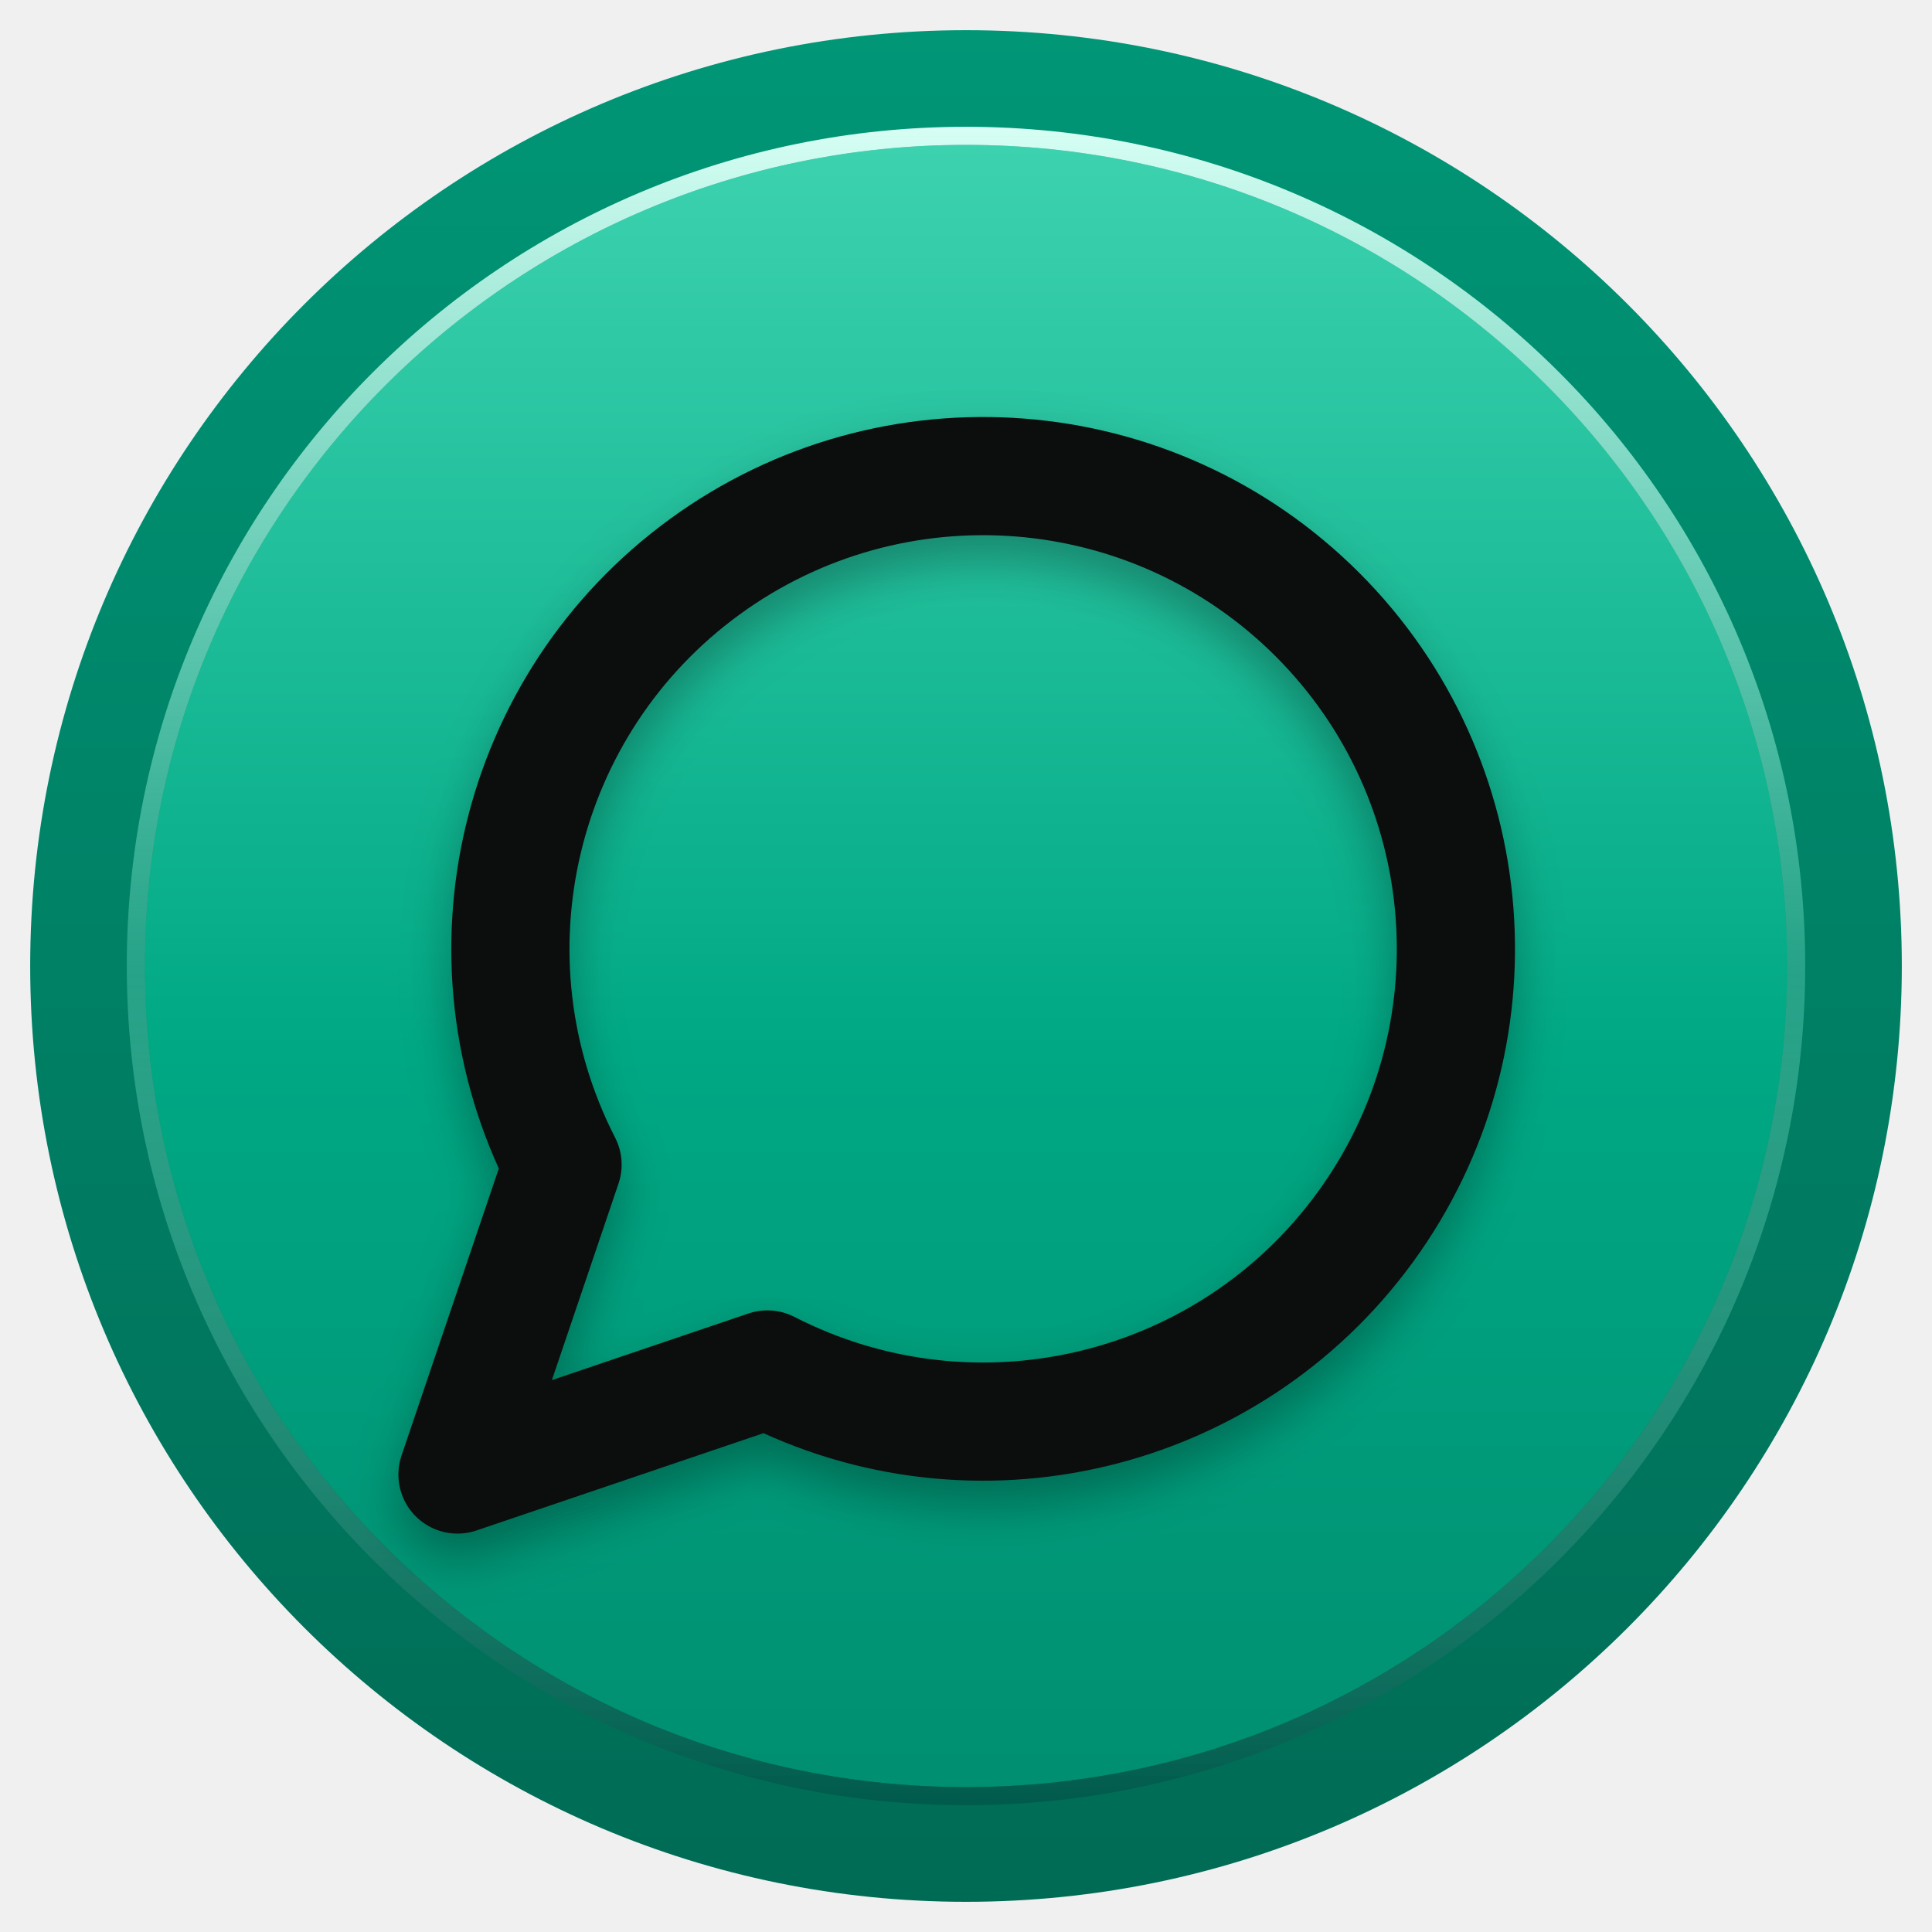
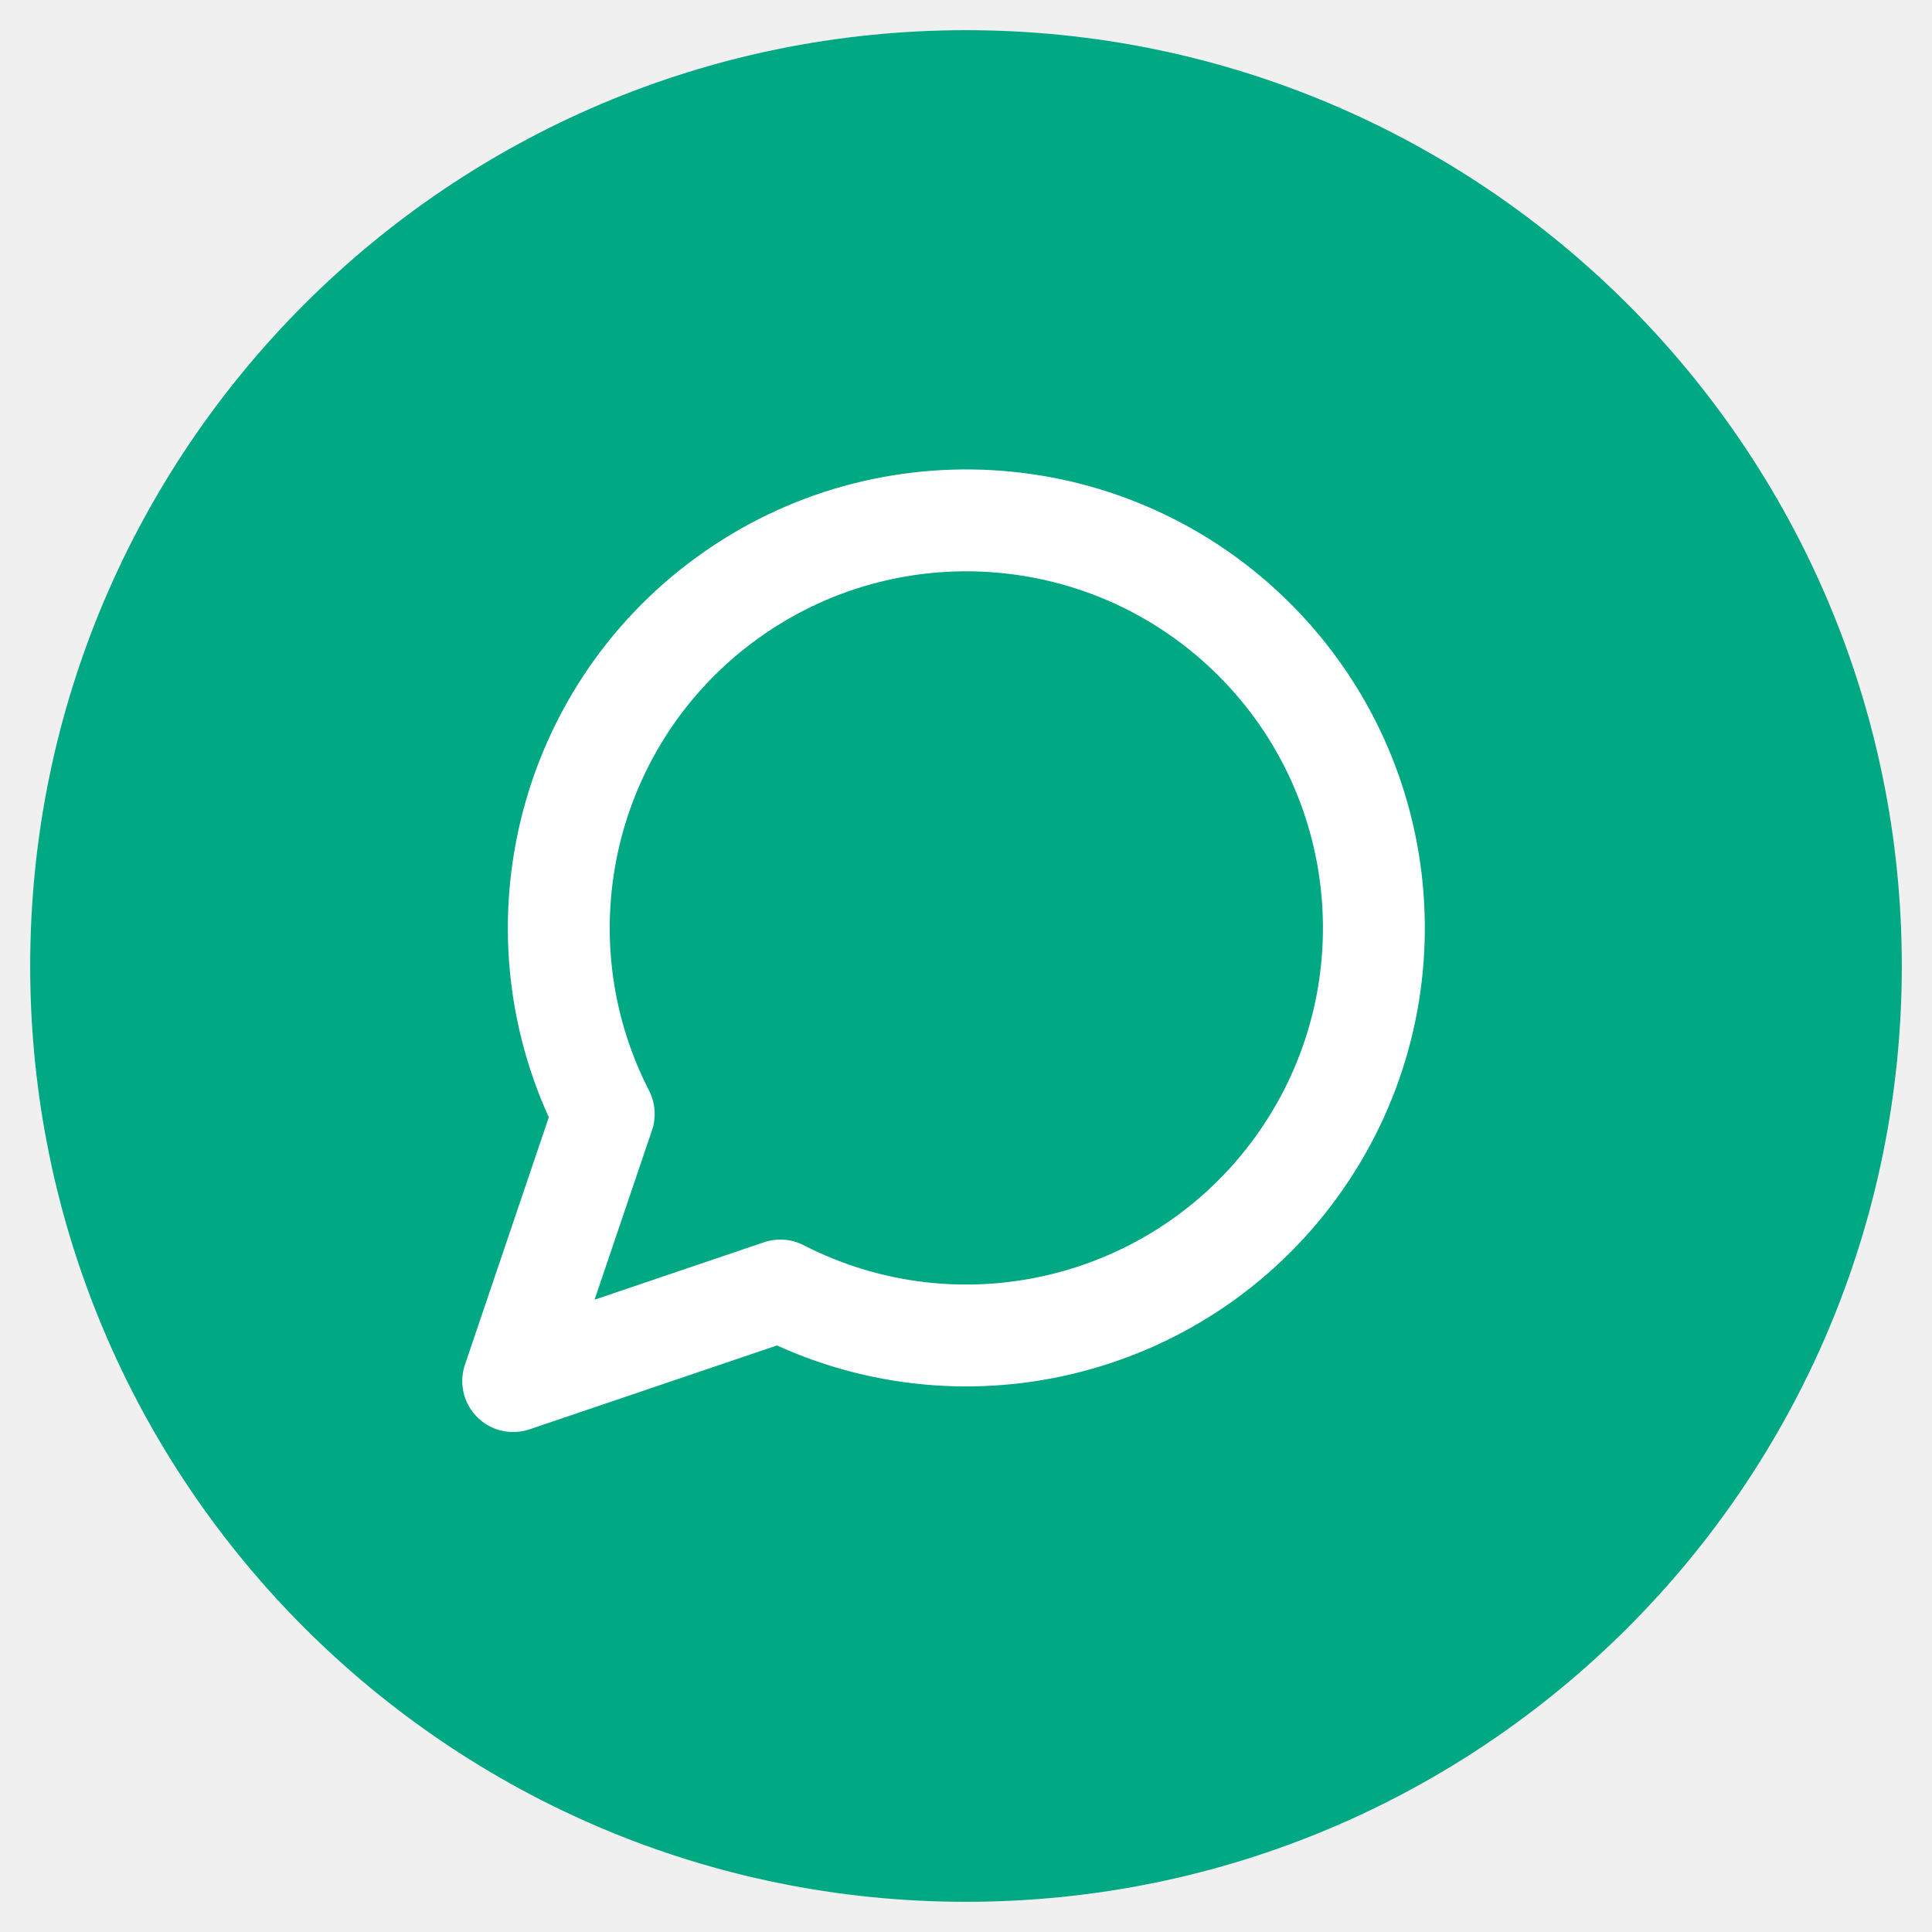
- <svg xmlns="http://www.w3.org/2000/svg" viewBox="0 0 128 128" width="128" height="128">
-   <defs>
-     <linearGradient id="b" x1="0" y1="2" x2="0" y2="126" gradientUnits="userSpaceOnUse">
-       <stop offset="0" stop-color="#009676" />
-       <stop offset="1" stop-color="#006b55" />
-     </linearGradient>
-     <linearGradient id="f" x1="0" y1="8" x2="0" y2="120" gradientUnits="userSpaceOnUse">
-       <stop offset="0" stop-color="#3ed3b0" />
-       <stop offset="0.55" stop-color="#00a884" />
-       <stop offset="1" stop-color="#008e70" />
-     </linearGradient>
-     <linearGradient id="r" x1="0" y1="8" x2="0" y2="120" gradientUnits="userSpaceOnUse">
-       <stop offset="0" stop-color="#d9fff5" />
-       <stop offset="0.5" stop-color="#6fe3c8" stop-opacity="0.35" />
-       <stop offset="1" stop-color="#00574a" stop-opacity="0.9" />
-     </linearGradient>
-     <filter id="s" color-interpolation-filters="sRGB" x="-30%" y="-30%" width="160%" height="160%">
-       <feGaussianBlur in="SourceAlpha" stdDeviation="1.6" />
-       <feOffset dy="1.6" />
-       <feComponentTransfer>
-         <feFuncA type="linear" slope="0.3" />
-       </feComponentTransfer>
-       <feMerge>
-         <feMergeNode />
-         <feMergeNode in="SourceGraphic" />
-       </feMerge>
-     </filter>
-   </defs>
-   <circle cx="64" cy="64" r="62" fill="url(#b)" />
-   <circle cx="64" cy="64" r="54.4" fill="url(#f)" />
-   <circle cx="64" cy="64" r="55" fill="none" stroke="url(#r)" stroke-width="1.2" />
-   <g filter="url(#s)">
-     <g transform="translate(23.35 21.13) scale(3.48)" fill="none" stroke="#0b0e0c" stroke-width="2.25" stroke-linecap="round" stroke-linejoin="round">
-       <path d="M7.9 20A9 9 0 1 0 4 16.1L2 22Z" />
-     </g>
+ <svg xmlns="http://www.w3.org/2000/svg" width="512" height="512" viewBox="0 0 512 512">
+   <circle cx="256" cy="256" r="248" fill="#00a884" />
+   <g transform="translate(112 102) scale(12)" fill="none" stroke="#ffffff" stroke-width="2.25" stroke-linecap="round" stroke-linejoin="round">
+     <path d="M7.9 20A9 9 0 1 0 4 16.1L2 22Z" />
  </g>
</svg>
